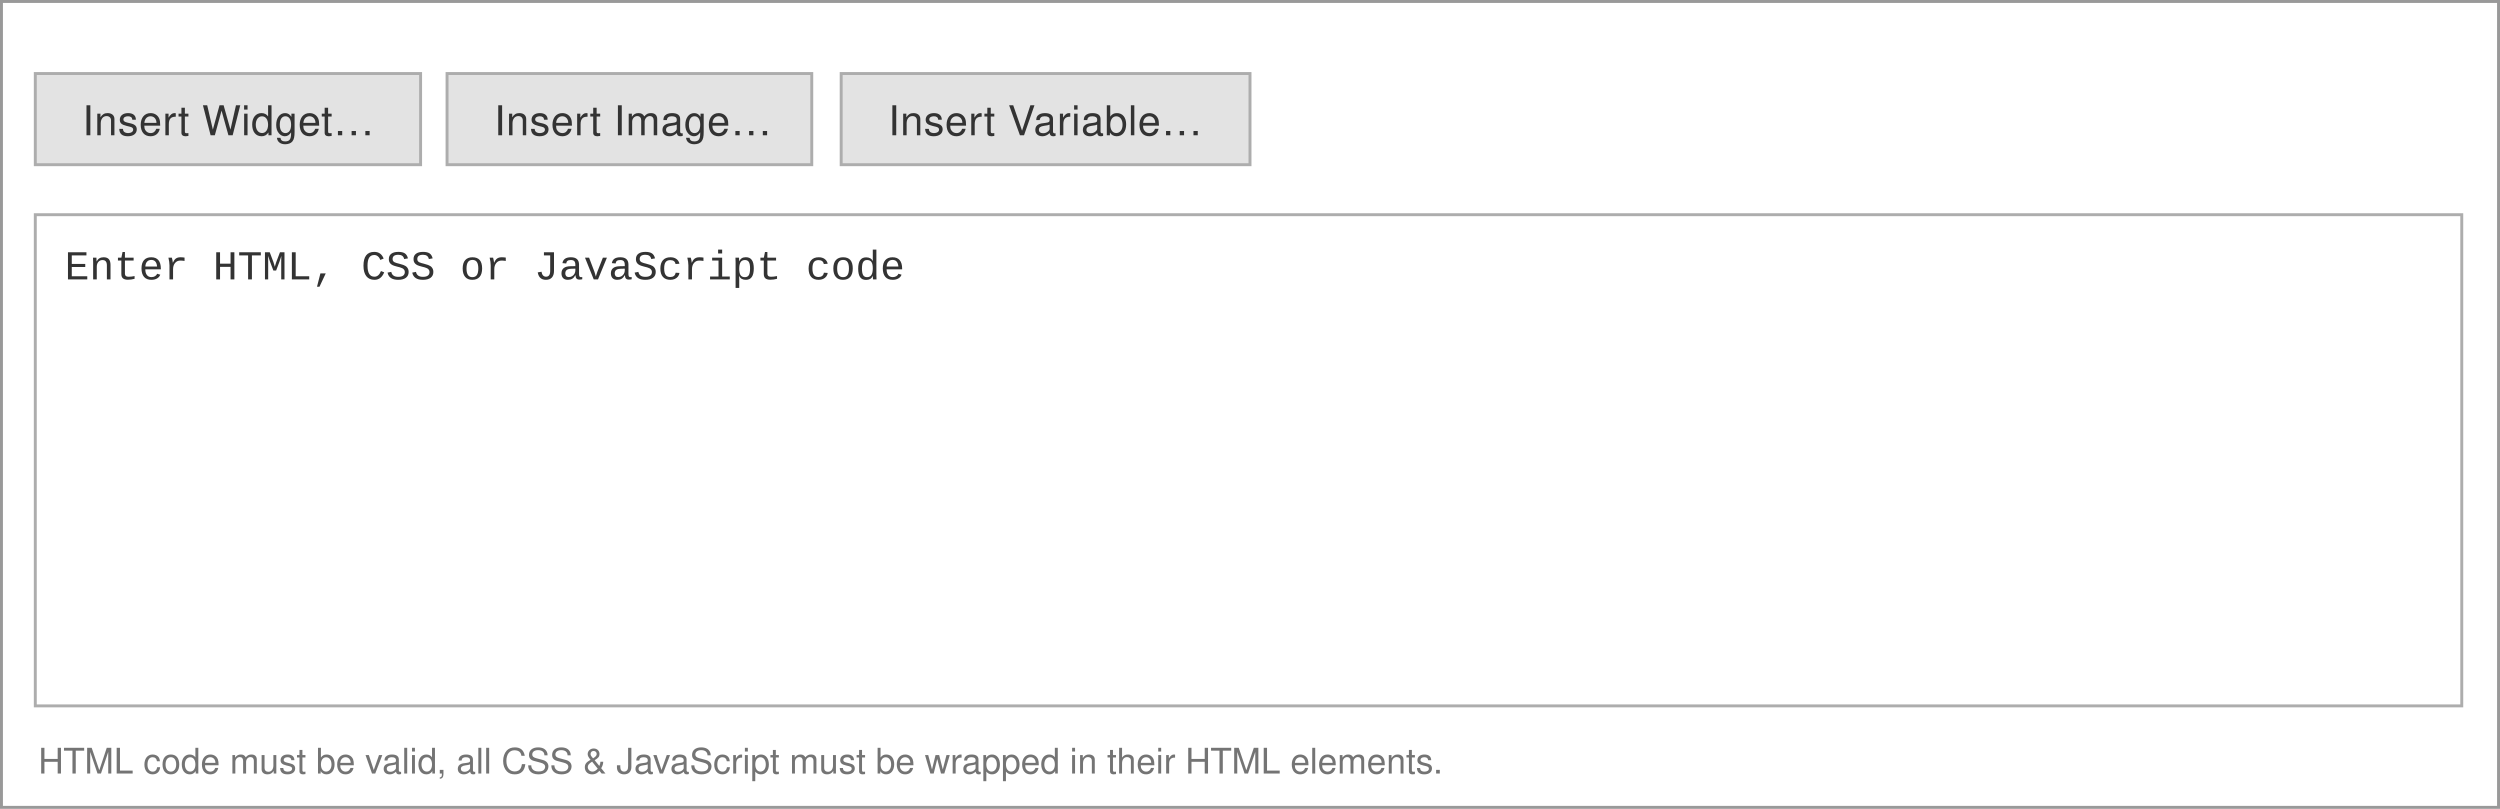
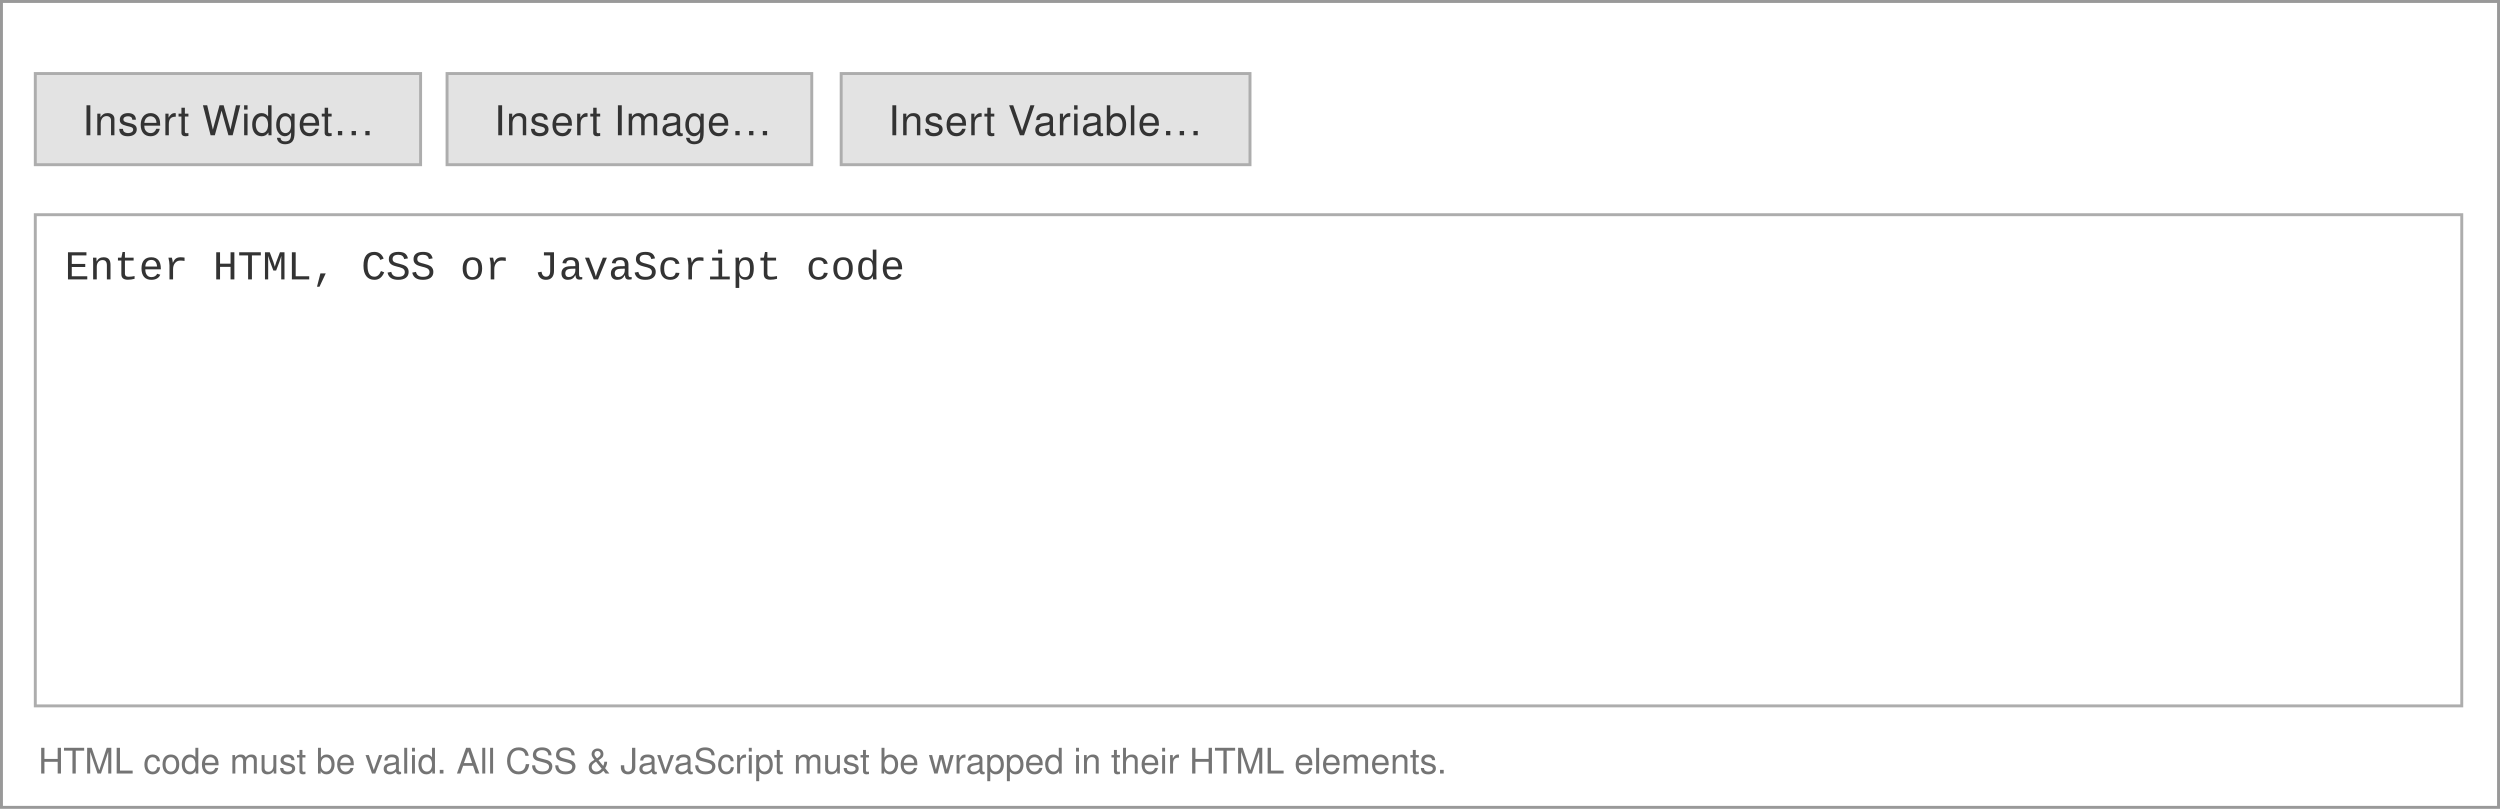
<svg xmlns="http://www.w3.org/2000/svg" width="850" height="275" viewBox="0 0 850 275">
  <g fill="none" fill-rule="evenodd">
    <rect width="850" height="275" fill="#FFF" />
    <rect width="131" height="31" x="12" y="25" fill="#E3E3E3" stroke="#ADADAD" />
    <text fill="#333" font-family="Helvetica" font-size="14" letter-spacing=".2">
      <tspan x="28" y="46">Insert Widget…</tspan>
    </text>
    <rect width="124" height="31" x="152" y="25" fill="#E3E3E3" stroke="#ADADAD" />
    <text fill="#333" font-family="Helvetica" font-size="14" letter-spacing=".2">
      <tspan x="168" y="46">Insert Image…</tspan>
    </text>
    <rect width="139" height="31" x="286" y="25" fill="#E3E3E3" stroke="#ADADAD" />
    <text fill="#333" font-family="Helvetica" font-size="14" letter-spacing=".2">
      <tspan x="302" y="46">Insert Variable…</tspan>
    </text>
    <text fill="#333" font-family="CourierNewPSMT, Courier New" font-size="14">
      <tspan x="22" y="95">Enter HTML, CSS or JavaScript code</tspan>
    </text>
    <rect width="825" height="167" x="12" y="73" stroke="#ADADAD" />
    <rect width="849" height="274" x=".5" y=".5" stroke="#999" />
    <text fill="#747474" font-family="Helvetica" font-size="12">
-       <tspan x="13" y="263">HTML code must be valid, all CSS &amp; JavaScript must be wrapped in their HTML elements.</tspan>
+       <tspan x="13" y="263">HTML code must be valid. All CSS &amp; JavaScript must be wrapped in their HTML elements.</tspan>
    </text>
  </g>
</svg>
